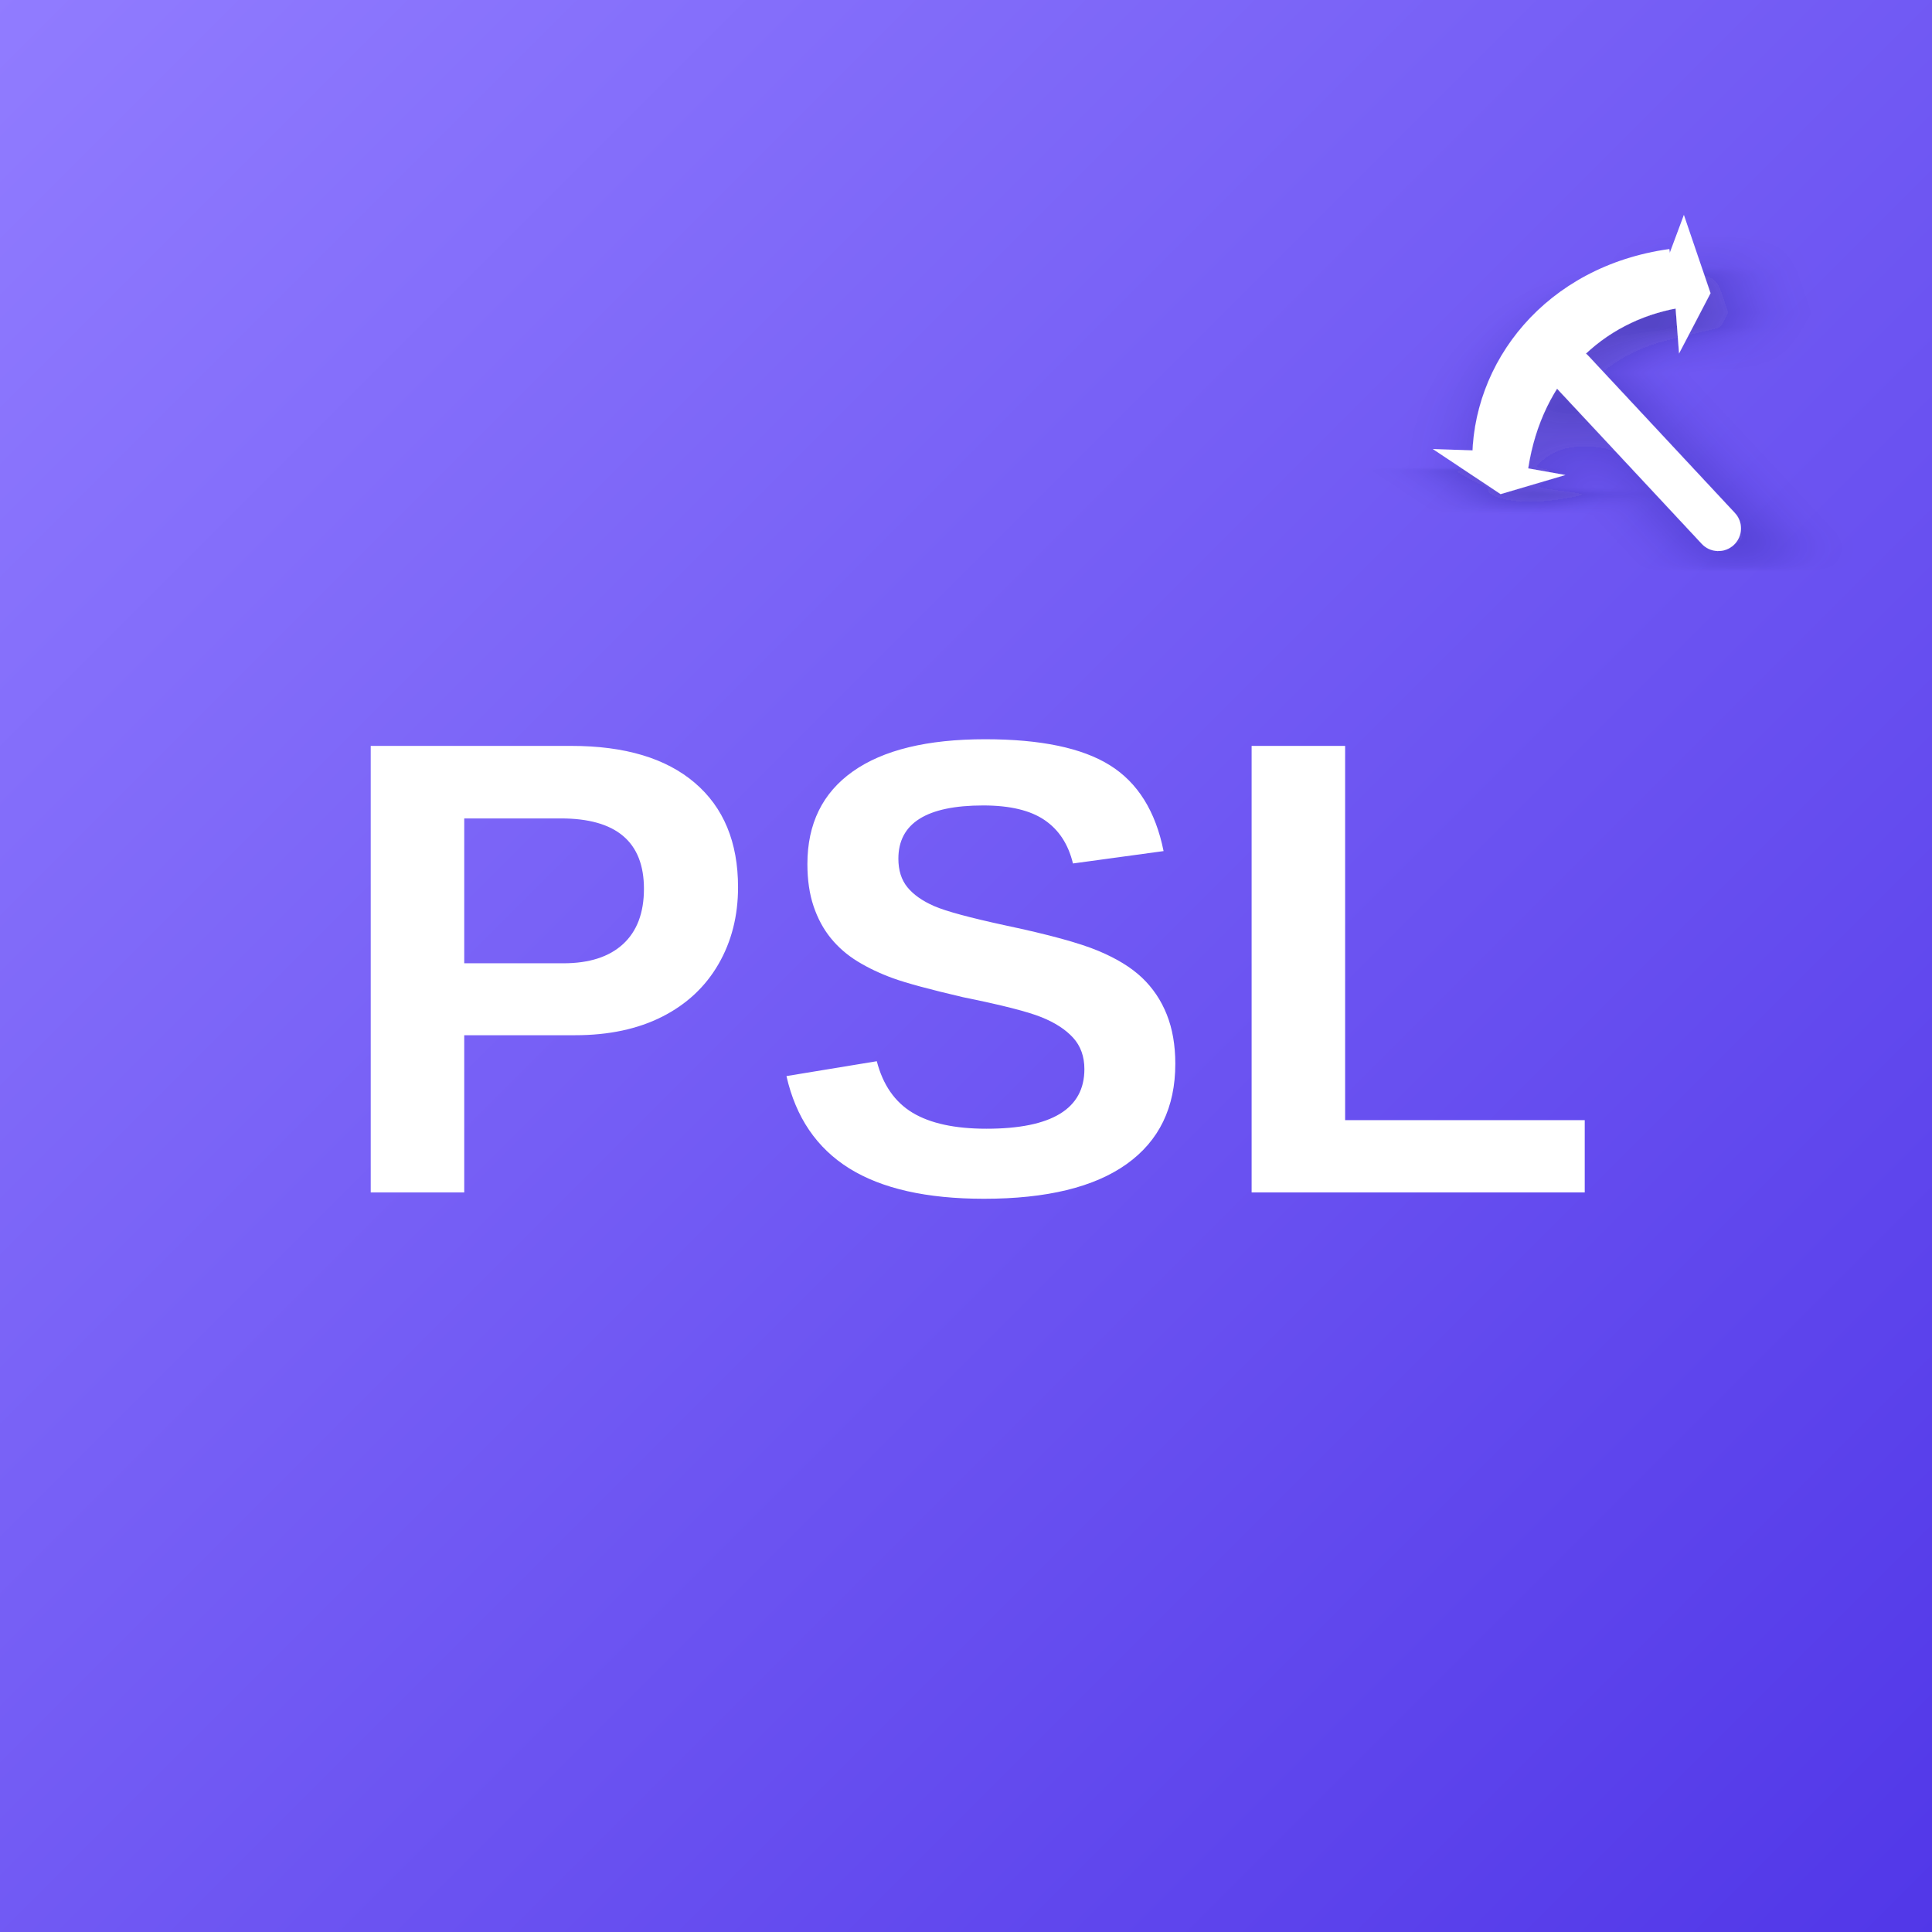
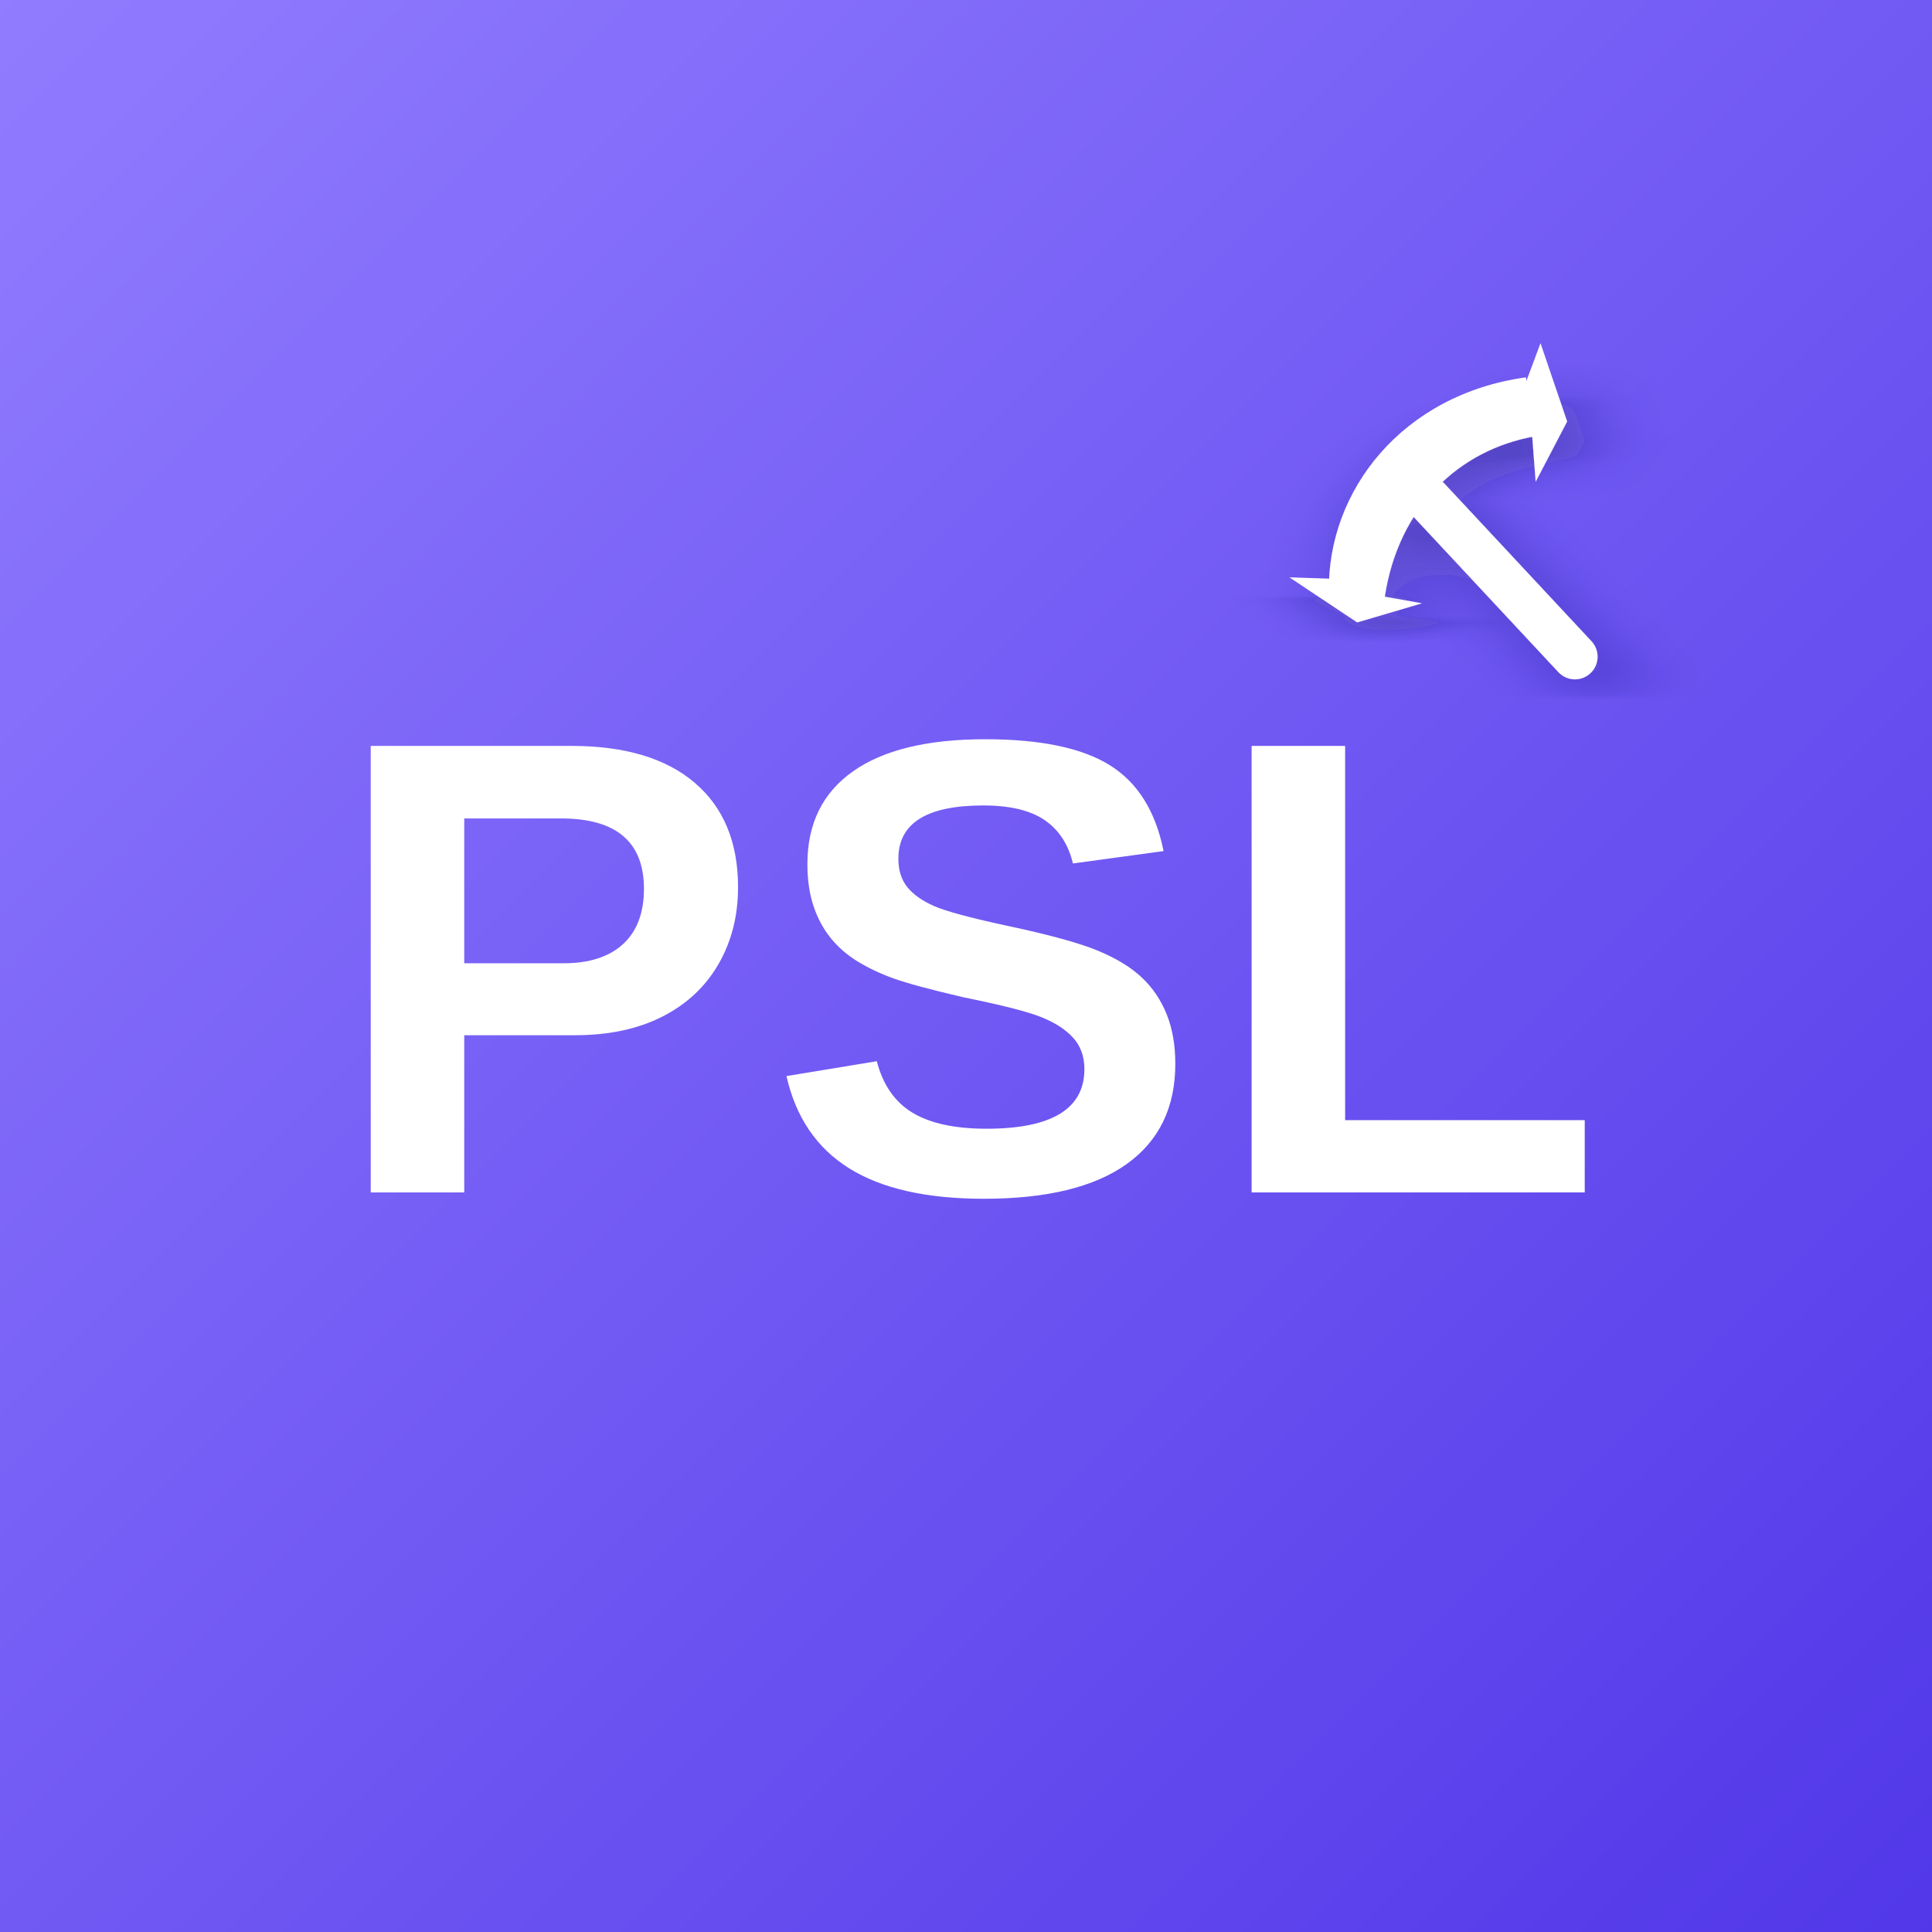
<svg xmlns="http://www.w3.org/2000/svg" viewBox="0 0 512 512" role="img" aria-label="PSL Mining">
  <defs>
    <linearGradient id="g" x1="0" y1="0" x2="1" y2="1">
      <stop stop-color="#917cff" />
      <stop offset="1" stop-color="#5137e8" />
    </linearGradient>
    <filter id="shadow" x="-30%" y="-30%" width="160%" height="160%">
      <feDropShadow dx="0" dy="7" stdDeviation="8" flood-color="#25186f" flood-opacity=".34" />
    </filter>
  </defs>
  <rect width="512" height="512" fill="url(#g)" />
  <text x="256" y="316" fill="#fff" font-family="Arial,sans-serif" font-size="172" font-weight="900" letter-spacing="2" text-anchor="middle">PSL</text>
-   <g transform="translate(374 58) rotate(-43 52 52)" filter="url(#shadow)" fill="#fff">
+   <g transform="translate(336 92) rotate(-43 52 52)" filter="url(#shadow)" fill="#fff">
    <rect x="47" y="31" width="12" height="69" rx="6" />
    <path d="M17 37c18-20 50-25 77-6l-9 13c-17-11-39-11-58 4z" />
    <path d="M22 37 12 27l5 21 16 8-6-8zM89 34l14-7-9 20-17 6 8-10z" />
  </g>
</svg>
